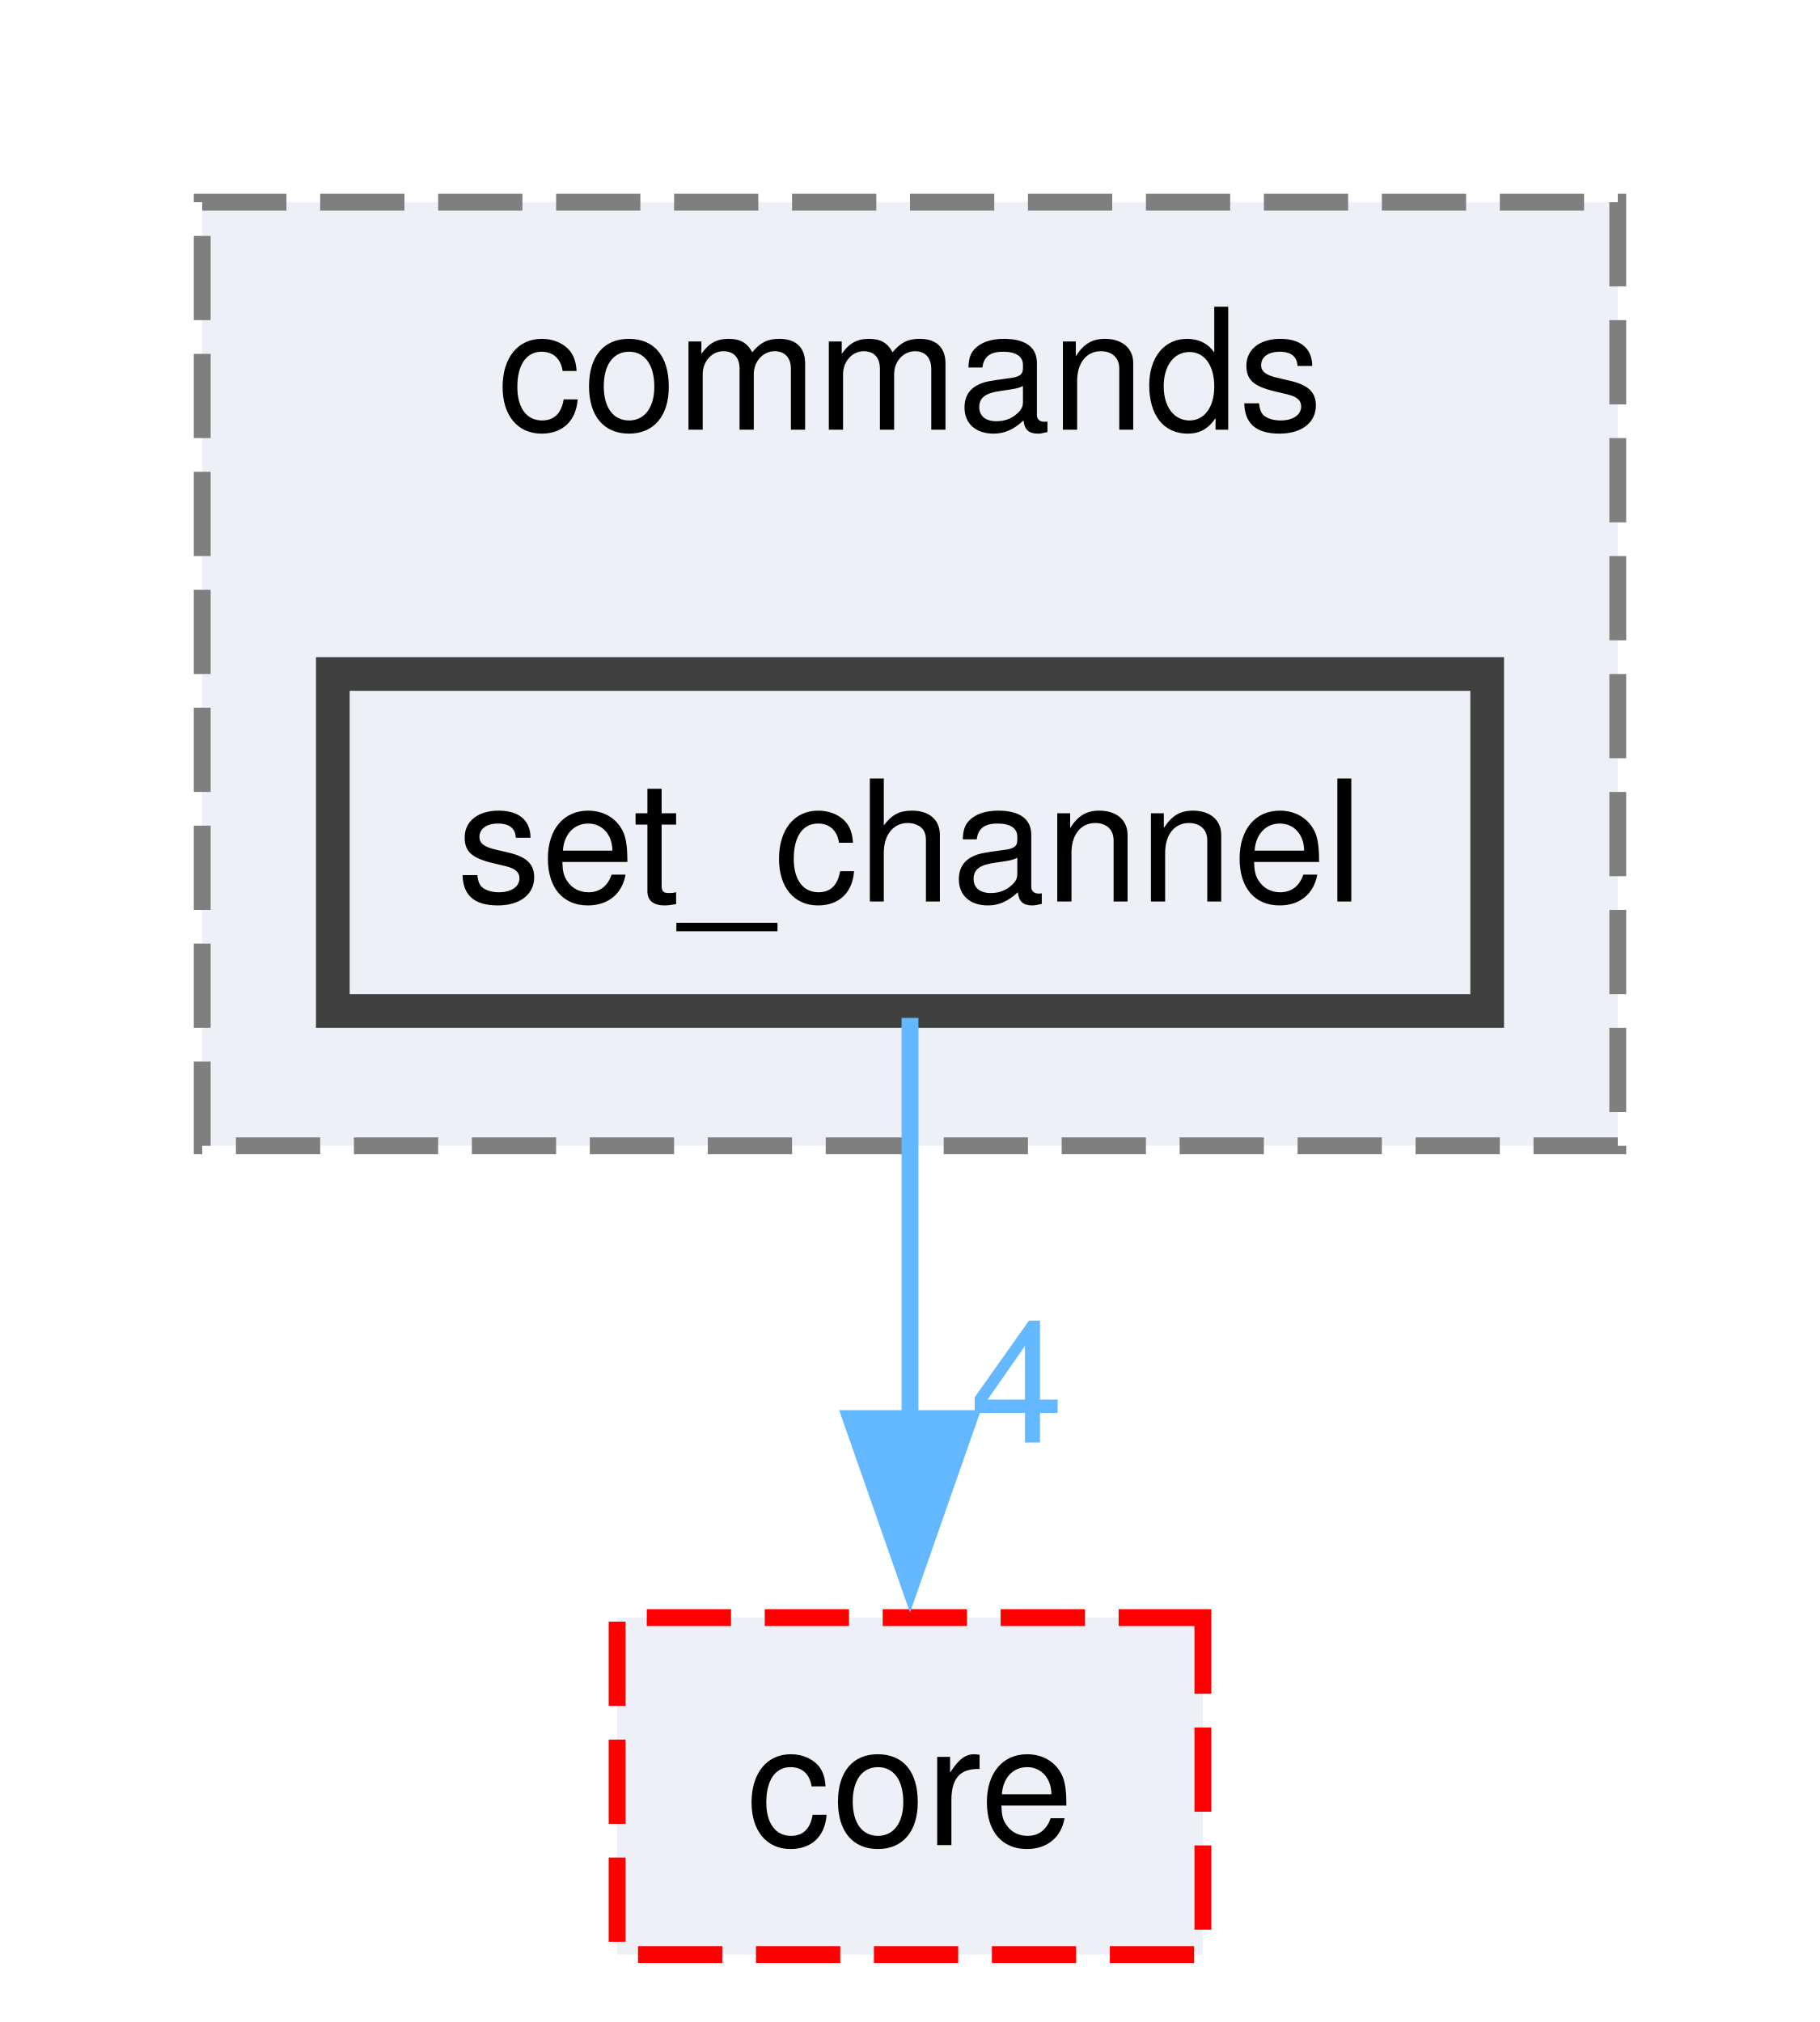
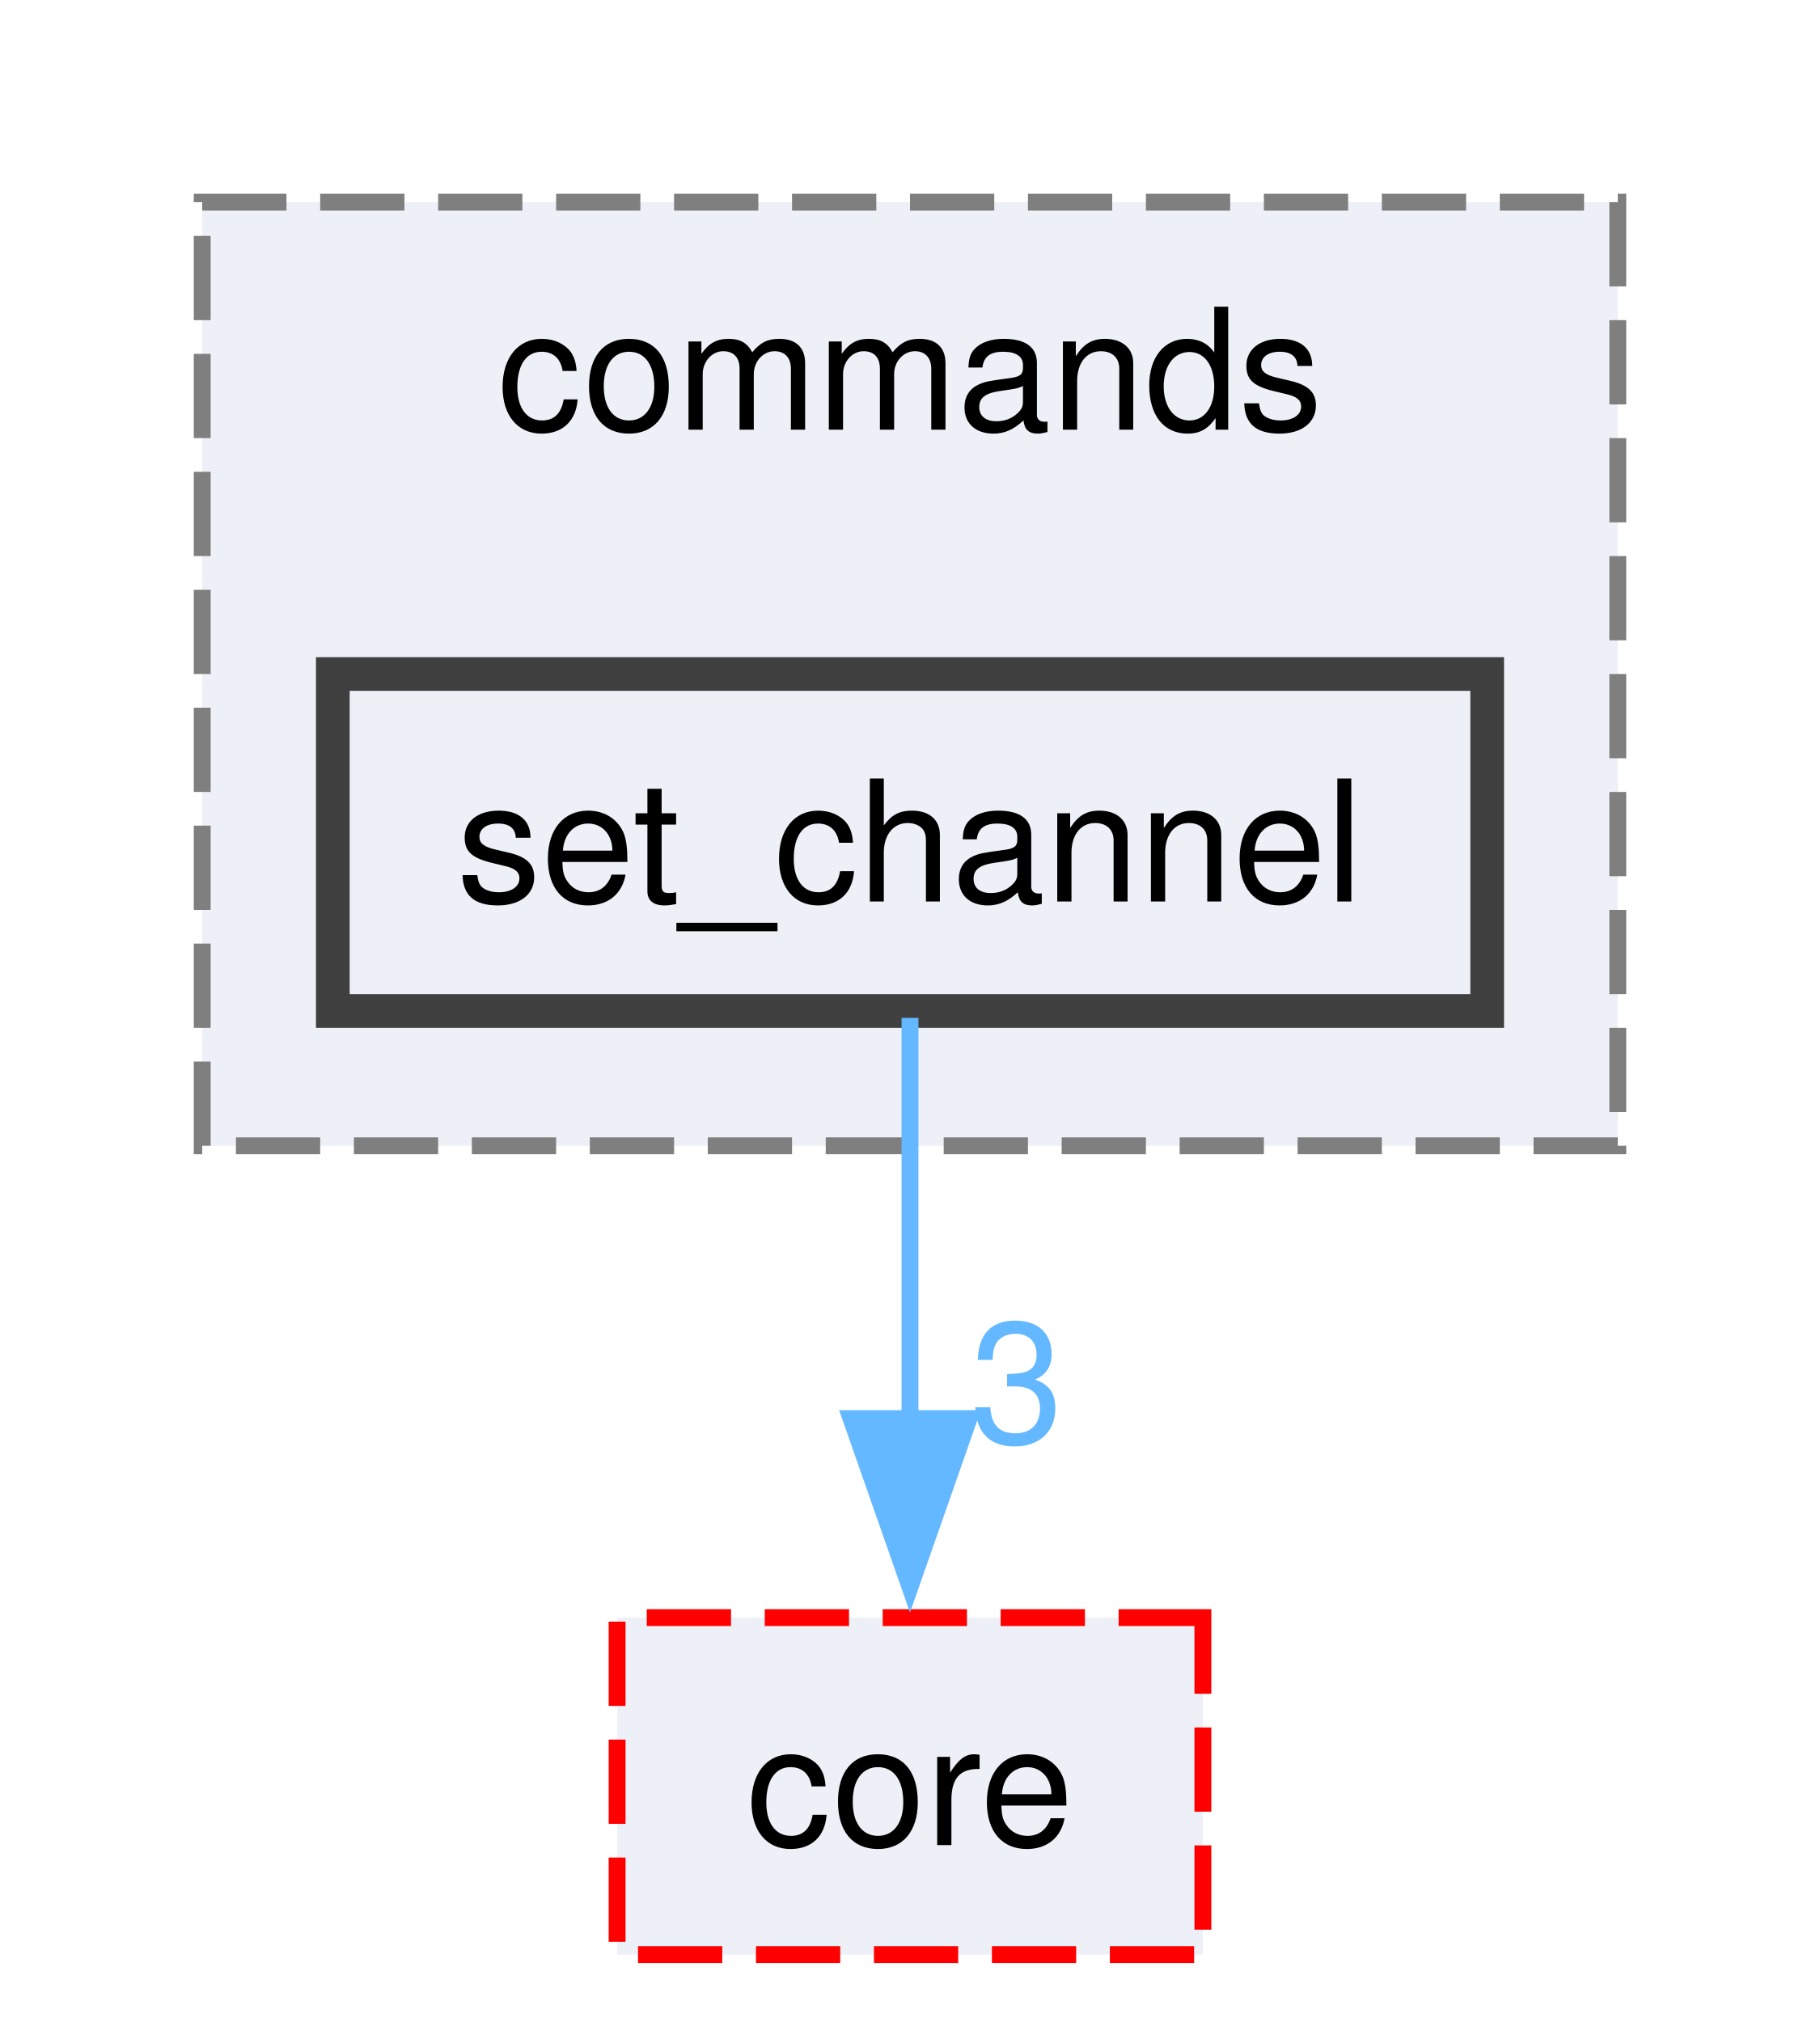
<svg xmlns="http://www.w3.org/2000/svg" xmlns:xlink="http://www.w3.org/1999/xlink" width="108pt" height="120pt" viewBox="0.00 0.00 108.00 120.00">
  <g id="graph0" class="graph" transform="scale(1 1) rotate(0) translate(4 116)">
    <g id="clust1" class="cluster">
      <g id="a_clust1">
        <a xlink:href="dir_5e80d29b61c444378a543be4dd1414df.html" target="_top" xlink:title="commands">
          <polygon fill="#edf0f7" stroke="#7f7f7f" stroke-dasharray="5,2" points="8,-48 8,-104 92,-104 92,-48 8,-48" />
          <text text-anchor="middle" x="50" y="-90.5" font-family="Helvetica,sans-Serif" font-size="10.00">commands</text>
        </a>
      </g>
    </g>
    <g id="node1" class="node">
      <g id="a_node1">
        <a xlink:href="dir_3677a5d00bc8827bcab6a6faa07e4d85.html" target="_top" xlink:title="set_channel">
          <polygon fill="#edf0f7" stroke="#404040" stroke-width="2" points="84.25,-76 15.75,-76 15.75,-56 84.25,-56 84.25,-76" />
          <text text-anchor="middle" x="50" y="-62.5" font-family="Helvetica,sans-Serif" font-size="10.00">set_channel</text>
        </a>
      </g>
    </g>
    <g id="node2" class="node">
      <g id="a_node2">
        <a xlink:href="dir_aebb8dcc11953d78e620bbef0b9e2183.html" target="_top" xlink:title="core">
          <polygon fill="#edf0f7" stroke="red" stroke-dasharray="5,2" points="67.38,-20 32.62,-20 32.62,0 67.38,0 67.38,-20" />
          <text text-anchor="middle" x="50" y="-6.5" font-family="Helvetica,sans-Serif" font-size="10.00">core</text>
        </a>
      </g>
    </g>
    <g id="edge1" class="edge">
      <g id="a_edge1">
        <a xlink:href="dir_000009_000002.html" target="_top">
          <path fill="none" stroke="#63b8ff" d="M50,-55.59C50,-49.01 50,-39.96 50,-31.73" />
          <polygon fill="#63b8ff" stroke="#63b8ff" points="53.5,-31.81 50,-21.81 46.5,-31.81 53.5,-31.81" />
        </a>
      </g>
      <g id="a_edge1-headlabel">
-         <a xlink:href="dir_000009_000002.html" target="_top" xlink:title="4">
-           <text text-anchor="middle" x="56.34" y="-30.39" font-family="Helvetica,sans-Serif" font-size="10.00" fill="#63b8ff">4</text>
+         <a xlink:href="dir_000009_000002.html" target="_top" xlink:title="3">
+           <text text-anchor="middle" x="56.34" y="-30.39" font-family="Helvetica,sans-Serif" font-size="10.00" fill="#63b8ff">3</text>
        </a>
      </g>
    </g>
  </g>
</svg>
